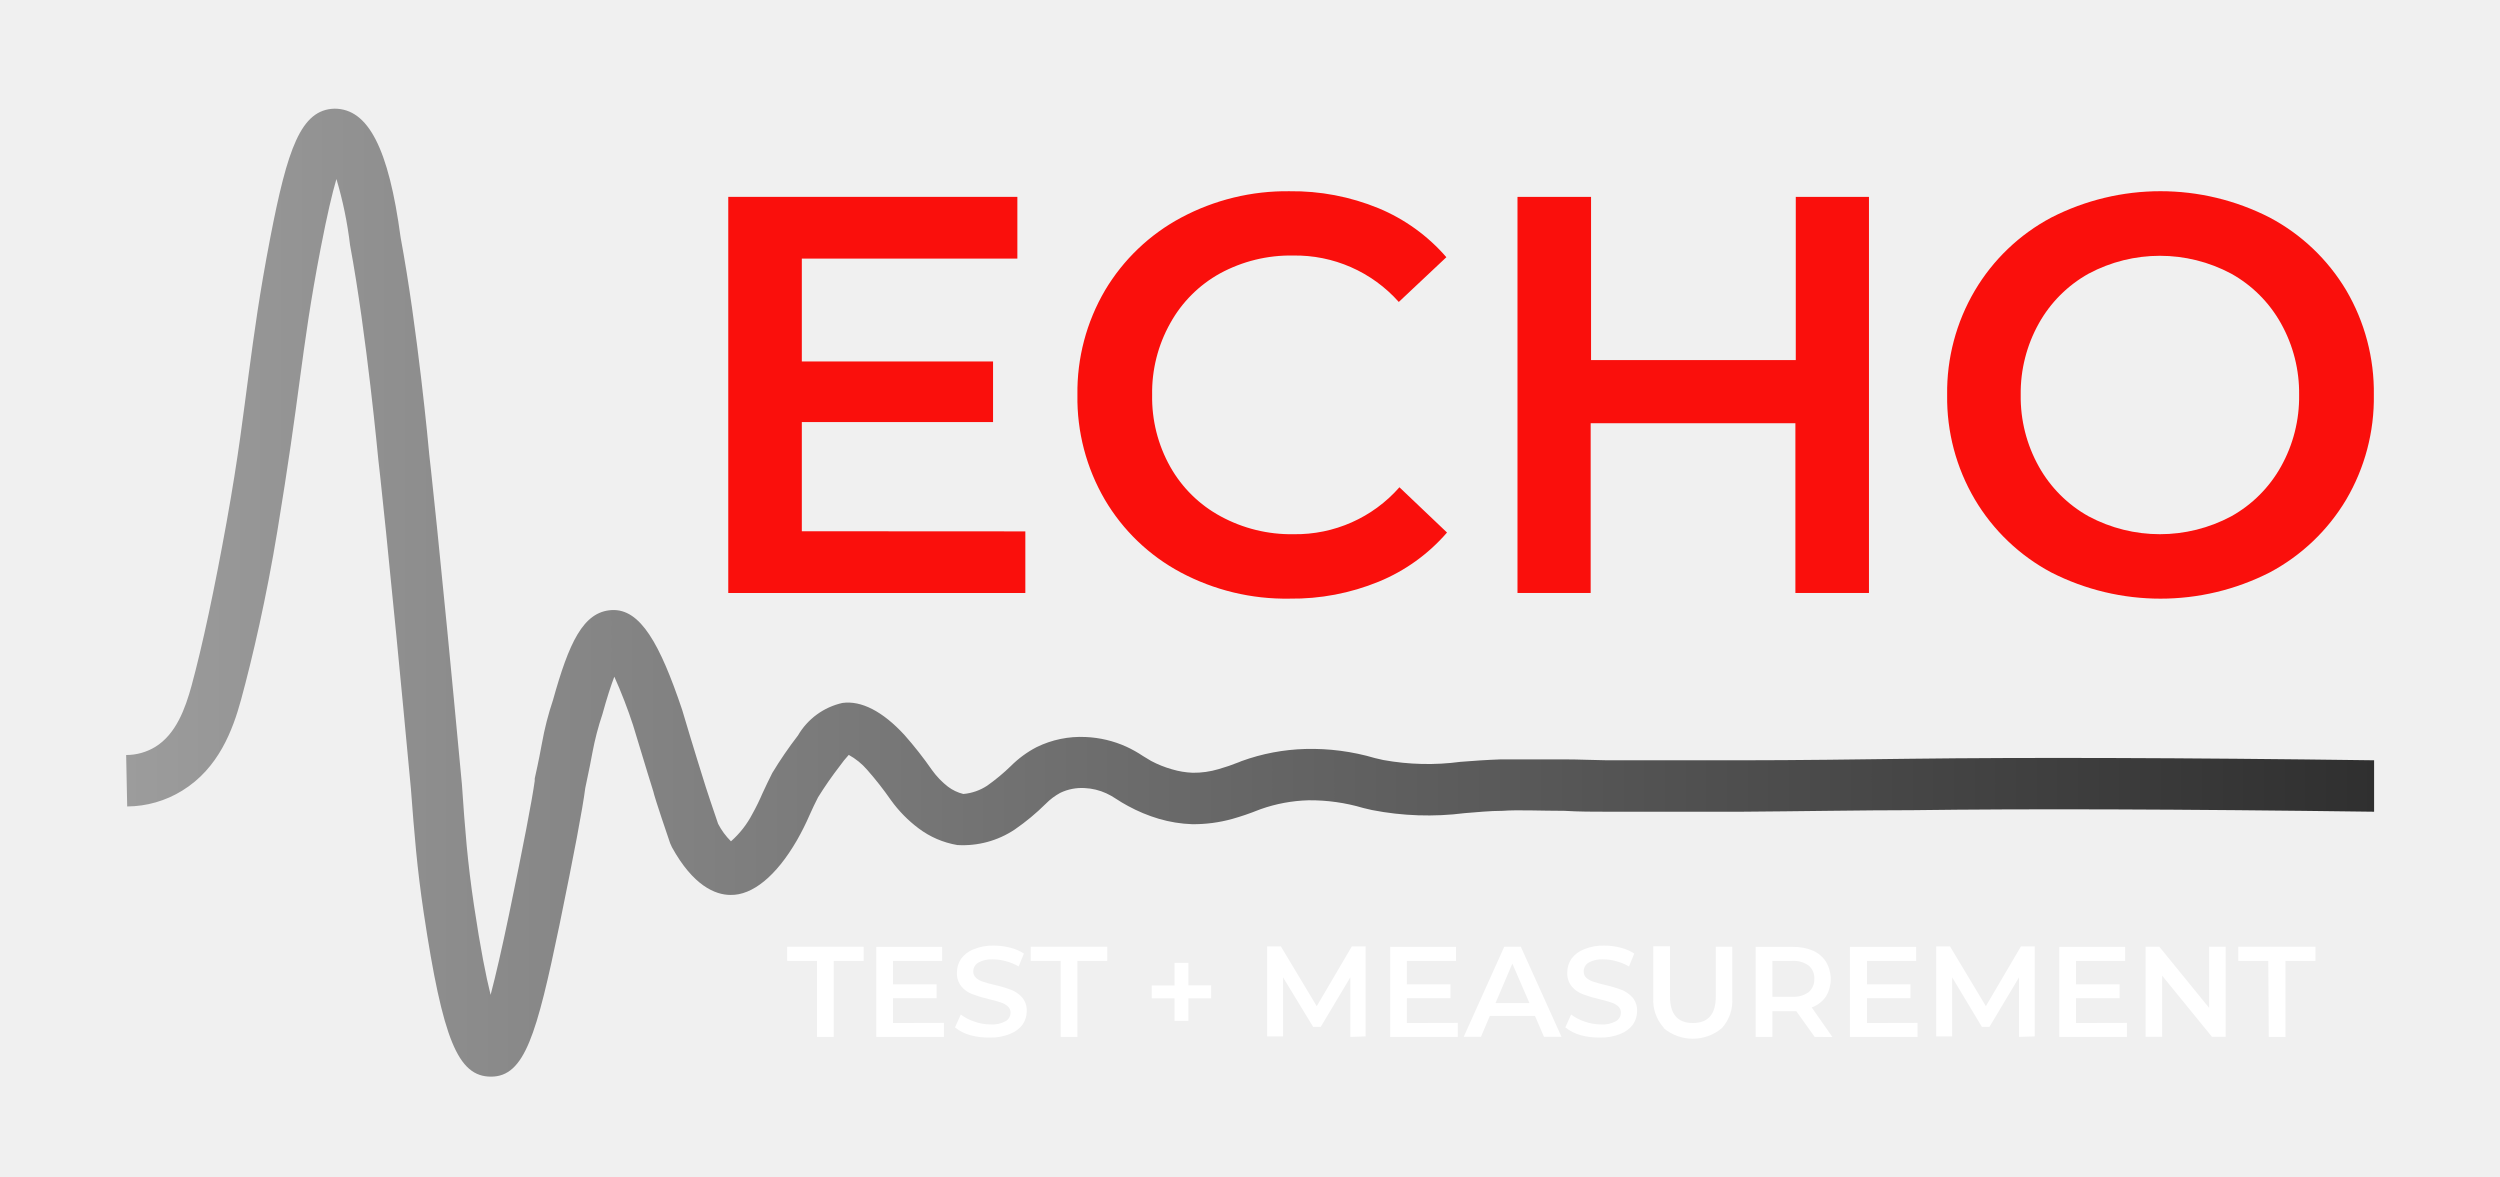
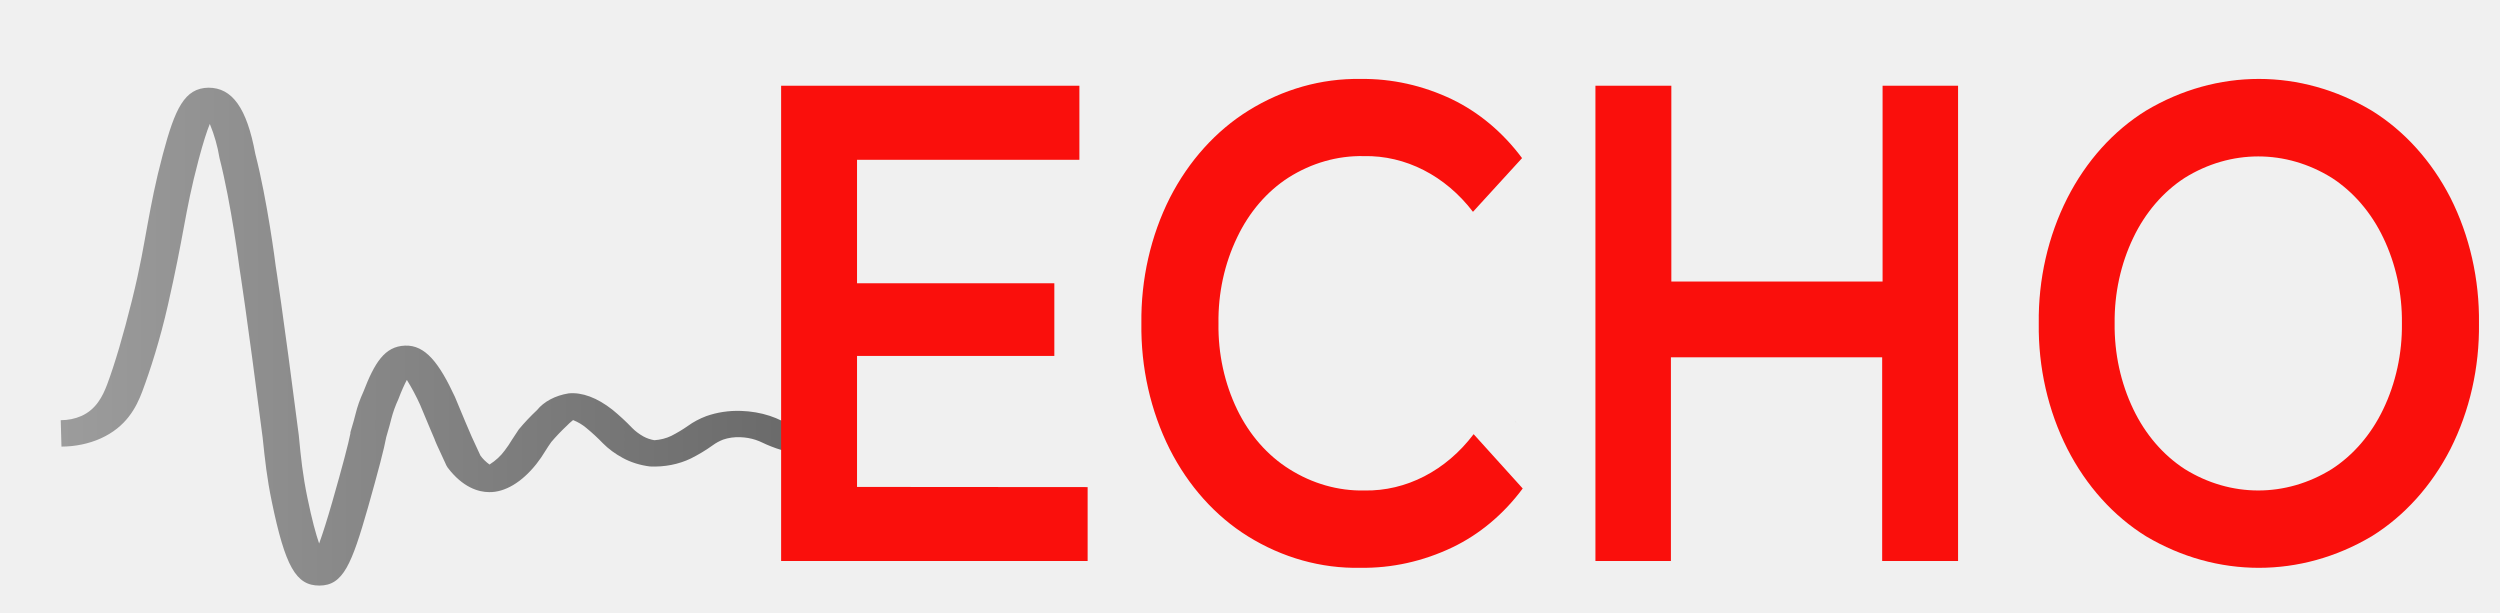
- <svg xmlns="http://www.w3.org/2000/svg" viewBox="0 0 194.4 91.45">
-   <defs>
-     <style>.cls-1{fill:url(#linear-gradient);}.cls-2{fill:none;}.cls-3{fill:#fa0f0c;}.cls-4{fill:#fff;}</style>
-     <linearGradient id="linear-gradient" x1="9.8" y1="46.09" x2="260.37" y2="46.09" gradientUnits="userSpaceOnUse">
-       <stop offset="0" stop-color="#9c9c9c" />
-       <stop offset="1" />
+ <svg xmlns="http://www.w3.org/2000/svg" viewBox="0 0 113.529 27.819" version="1.1" id="svg22" width="113.529" height="27.819">
+   <defs id="defs2">
+     <style id="style1">.cls-1{fill:url(#linear-gradient);}.cls-2{fill:none;}.cls-3{fill:#fa0f0c;}.cls-4{fill:#fff;}</style>
+     <linearGradient id="linear-gradient" x1="9.8" y1="46.09" x2="260.37" y2="46.09" gradientUnits="userSpaceOnUse" gradientTransform="matrix(0.4140683,0,0,0.3003827,-1.30471,1.445174)">
+       <stop offset="0" stop-color="#9c9c9c" id="stop1" />
+       <stop offset="1" id="stop2" />
    </linearGradient>
  </defs>
  <g id="Layer_2" data-name="Layer 2">
    <g id="Layer_1-2" data-name="Layer 1">
-       <path class="cls-1" d="M38.18,83.72h0c-2.57,0-3.75-2.89-5.23-12.73-.53-3.55-.73-6.14-1-9.68-1.77-19-2.52-25.49-2.53-25.55s-.9-9.7-2.2-16.7a30.45,30.45,0,0,0-1.06-5.14c-.32,1.09-.72,2.77-1.22,5.36-.82,4.26-1.19,7-1.65,10.41-.4,3-.86,6.36-1.72,11.59s-1.94,9.88-2.82,13.11c-.65,2.38-1.75,5.35-4.58,7.09a8.22,8.22,0,0,1-4.28,1.23l-.08-4a4.35,4.35,0,0,0,2.26-.63c1.63-1,2.34-3,2.82-4.74.85-3.12,1.79-7.53,2.73-12.74s1.31-8.49,1.71-11.45c.45-3.36.84-6.26,1.68-10.63,1.34-6.94,2.38-10,5-10.07h0c2.62,0,4.21,3.08,5.14,10,1.32,7.08,2.2,16.51,2.23,16.91,0,0,.76,6.53,2.54,25.65.24,3.5.43,6,.94,9.41s.93,5.49,1.29,6.94q.6-2.27,1.43-6.24c1.13-5.44,1.8-8.94,2-10.4l0-.18c.33-1.47.46-2.21.56-2.74A23.51,23.51,0,0,1,43,54.44c1.24-4.44,2.34-6.88,4.57-7s3.75,2.64,5.47,7.74c.89,3,1.61,5.28,1.61,5.28s.21.74,1.19,3.6a5.4,5.4,0,0,0,1,1.36,7.3,7.3,0,0,0,1.66-2.12,17.12,17.12,0,0,0,.79-1.61c.24-.52.47-1,.76-1.58a31.2,31.2,0,0,1,2-2.92,5.35,5.35,0,0,1,3.46-2.53c1.47-.2,3.13.66,4.81,2.48a30,30,0,0,1,2.16,2.75,6.18,6.18,0,0,0,1.23,1.28,3.27,3.27,0,0,0,1.2.57,4,4,0,0,0,1.86-.65,15.31,15.31,0,0,0,1.83-1.52,8.15,8.15,0,0,1,2-1.47,7.79,7.79,0,0,1,3.82-.79,8.54,8.54,0,0,1,3.16.75,9.28,9.28,0,0,1,1.3.73l.63.38a8.19,8.19,0,0,0,1.62.65,6.44,6.44,0,0,0,1.62.27,6.73,6.73,0,0,0,2-.28,15.55,15.55,0,0,0,1.58-.54l.22-.09a15.79,15.79,0,0,1,4.95-.94,17.5,17.5,0,0,1,5.42.71l.65.15a19.29,19.29,0,0,0,6,.14c1-.08,2-.15,3.12-.19,1.3,0,3.12,0,5,0,1.1,0,2.24.06,3.29.07,2.61,0,6.08,0,10.32,0,4.46,0,9.46-.07,13.31-.12,8.89-.11,21-.08,36,.12l0,4c-15-.2-27-.24-35.89-.12-3.86,0-8.87.09-13.33.12-4.27,0-7.76,0-10.39,0-1.07,0-2.22,0-3.35-.07-1.86,0-3.62-.09-4.82,0-1,0-2,.11-2.94.18a22.62,22.62,0,0,1-7.2-.24l-.68-.16a14.48,14.48,0,0,0-4.26-.6,12.15,12.15,0,0,0-3.72.69l-.21.08a20,20,0,0,1-2,.68,11.24,11.24,0,0,1-3.11.41,10.42,10.42,0,0,1-2.6-.42,12.31,12.31,0,0,1-2.4-1c-.34-.18-.63-.36-.92-.55a5.5,5.5,0,0,0-.76-.43,4.55,4.55,0,0,0-1.69-.41,3.86,3.86,0,0,0-1.89.37,4.8,4.8,0,0,0-1.13.85,17.6,17.6,0,0,1-2.41,2,7.25,7.25,0,0,1-4.47,1.21,6.9,6.9,0,0,1-3-1.29,10.1,10.1,0,0,1-2.16-2.2,26,26,0,0,0-1.85-2.36A5.25,5.25,0,0,0,66,58.7a8.5,8.5,0,0,0-.71.88A29.13,29.13,0,0,0,63.61,62c-.24.46-.44.9-.64,1.34a20,20,0,0,1-1,2c-1.61,2.79-3.47,4.29-5.17,4.25-1.17,0-2.9-.71-4.55-3.71l-.14-.31c-1.08-3.16-1.28-3.88-1.3-4h0s-.72-2.3-1.58-5.17a38.22,38.22,0,0,0-1.46-3.78c-.25.65-.56,1.59-.93,2.93a22.19,22.19,0,0,0-.77,2.95c-.1.54-.24,1.3-.56,2.78-.21,1.63-.87,5.11-2,10.62C41.73,80.46,40.8,83.72,38.18,83.72Z" />
-       <rect class="cls-2" width="194.4" height="91.45" />
-       <path class="cls-3" d="M79.73,41.32v4.79H56.63V15.31H79.11v4.8H62.35v8H77.22v4.71H62.35v8.49Z" />
-       <path class="cls-3" d="M91.81,44.51a15.09,15.09,0,0,1-5.9-5.66,15.67,15.67,0,0,1-2.13-8.14,15.64,15.64,0,0,1,2.15-8.14,15.25,15.25,0,0,1,5.92-5.65,17.41,17.41,0,0,1,8.43-2.05,17.62,17.62,0,0,1,6.91,1.32A14.16,14.16,0,0,1,112.47,20l-3.7,3.48a10.76,10.76,0,0,0-8.23-3.61,11.45,11.45,0,0,0-5.67,1.39A9.88,9.88,0,0,0,91,25.13a11,11,0,0,0-1.41,5.58A11,11,0,0,0,91,36.3a9.88,9.88,0,0,0,3.92,3.85,11.45,11.45,0,0,0,5.67,1.39,10.73,10.73,0,0,0,8.23-3.65l3.7,3.52a14.08,14.08,0,0,1-5.31,3.82,17.69,17.69,0,0,1-6.93,1.32A17.37,17.37,0,0,1,91.81,44.51Z" />
-       <path class="cls-3" d="M145.33,15.31v30.8h-5.72V32.91H123.69v13.2H118V15.31h5.72V28h15.92V15.31Z" />
-       <path class="cls-3" d="M159.5,44.51a15.24,15.24,0,0,1-5.94-5.68,15.55,15.55,0,0,1-2.15-8.12,15.54,15.54,0,0,1,2.15-8.11,15.17,15.17,0,0,1,5.94-5.68,18.63,18.63,0,0,1,17,0,15.24,15.24,0,0,1,5.94,5.65,15.64,15.64,0,0,1,2.15,8.14,15.59,15.59,0,0,1-2.15,8.14,15.26,15.26,0,0,1-5.94,5.66,18.71,18.71,0,0,1-17,0Zm14-4.36a10,10,0,0,0,3.87-3.87,11.09,11.09,0,0,0,1.41-5.57,11.08,11.08,0,0,0-1.41-5.56,10,10,0,0,0-3.87-3.87,11.76,11.76,0,0,0-11.09,0,10,10,0,0,0-3.87,3.87,11.08,11.08,0,0,0-1.41,5.56,11.09,11.09,0,0,0,1.41,5.57,10,10,0,0,0,3.87,3.87,11.76,11.76,0,0,0,11.09,0Z" />
-       <path class="cls-4" d="M63.53,74.72H61.21v-1.1h5.95v1.1H64.83v5.91h-1.3Z" />
-       <path class="cls-4" d="M73.4,79.54v1.09H68.14v-7h5.12v1.09H69.44v1.82h3.39v1.08H69.44v1.93Z" />
-       <path class="cls-4" d="M75.46,80.5a3.21,3.21,0,0,1-1.2-.61l.45-1a3.65,3.65,0,0,0,1.06.55,3.72,3.72,0,0,0,1.26.22,2.1,2.1,0,0,0,1.16-.25.76.76,0,0,0,.39-.66.63.63,0,0,0-.22-.5,1.41,1.41,0,0,0-.54-.3,8.63,8.63,0,0,0-.9-.25,10.06,10.06,0,0,1-1.3-.39,2,2,0,0,1-.85-.59,1.6,1.6,0,0,1-.36-1.1,1.89,1.89,0,0,1,.32-1.06,2.15,2.15,0,0,1,1-.75,3.79,3.79,0,0,1,1.56-.28,5,5,0,0,1,1.26.16,3.36,3.36,0,0,1,1.07.46l-.41,1a4,4,0,0,0-1-.41,3.79,3.79,0,0,0-1-.14,2.06,2.06,0,0,0-1.15.26.8.8,0,0,0-.38.69.63.63,0,0,0,.22.49,1.41,1.41,0,0,0,.54.3c.23.08.53.16.91.25a9.25,9.25,0,0,1,1.28.38,2.24,2.24,0,0,1,.86.6,1.58,1.58,0,0,1,.35,1.08,1.85,1.85,0,0,1-.31,1,2.19,2.19,0,0,1-1,.75,3.85,3.85,0,0,1-1.56.28A5.42,5.42,0,0,1,75.46,80.5Z" />
-       <path class="cls-4" d="M82.48,74.72H80.15v-1.1H86.1v1.1H83.78v5.91h-1.3Z" />
-       <path class="cls-4" d="M94.18,77.63H92.41v1.75H91.33V77.63H89.56v-1h1.77V74.87h1.08v1.75h1.77Z" />
-       <path class="cls-4" d="M105,80.63V76l-2.3,3.85h-.59L99.77,76v4.59H98.53v-7H99.6l2.79,4.65,2.73-4.65h1.07v7Z" />
-       <path class="cls-4" d="M113.36,79.54v1.09H108.1v-7h5.12v1.09H109.4v1.82h3.39v1.08H109.4v1.93Z" />
-       <path class="cls-4" d="M119.36,79h-3.51l-.69,1.62h-1.34l3.15-7h1.29l3.16,7h-1.36Zm-.43-1-1.33-3.07L116.29,78Z" />
-       <path class="cls-4" d="M122.92,80.5a3.38,3.38,0,0,1-1.2-.61l.45-1a3.65,3.65,0,0,0,1.06.55,3.72,3.72,0,0,0,1.26.22,2.1,2.1,0,0,0,1.16-.25.76.76,0,0,0,.39-.66.66.66,0,0,0-.21-.5,1.53,1.53,0,0,0-.55-.3,8.63,8.63,0,0,0-.9-.25,10.06,10.06,0,0,1-1.3-.39,2.08,2.08,0,0,1-.85-.59,1.6,1.6,0,0,1-.36-1.1,1.89,1.89,0,0,1,.32-1.06,2.21,2.21,0,0,1,1-.75,3.79,3.79,0,0,1,1.56-.28,4.84,4.84,0,0,1,1.26.16,3.36,3.36,0,0,1,1.07.46l-.41,1a4,4,0,0,0-1-.41,3.73,3.73,0,0,0-1-.14,2.06,2.06,0,0,0-1.15.26.79.79,0,0,0-.37.69.62.62,0,0,0,.21.49,1.45,1.45,0,0,0,.55.3,8.63,8.63,0,0,0,.9.25,9.25,9.25,0,0,1,1.28.38,2.24,2.24,0,0,1,.86.6,1.58,1.58,0,0,1,.35,1.08,1.85,1.85,0,0,1-.31,1,2.19,2.19,0,0,1-1,.75,3.85,3.85,0,0,1-1.56.28A5.47,5.47,0,0,1,122.92,80.5Z" />
-       <path class="cls-4" d="M129.37,79.91a3.16,3.16,0,0,1-.81-2.33v-4h1.3v3.91c0,1.37.59,2.06,1.78,2.06s1.78-.69,1.78-2.06V73.62h1.28v4a3.16,3.16,0,0,1-.81,2.33,3.52,3.52,0,0,1-4.52,0Z" />
-       <path class="cls-4" d="M141.11,80.63l-1.43-2h-1.86v2h-1.3v-7h2.89a3.87,3.87,0,0,1,1.58.3,2.29,2.29,0,0,1,1,.86,2.63,2.63,0,0,1,0,2.69,2.3,2.3,0,0,1-1.11.86l1.61,2.3Zm-.47-5.55a2,2,0,0,0-1.29-.36h-1.53v2.79h1.53a2,2,0,0,0,1.29-.36,1.28,1.28,0,0,0,.44-1A1.26,1.26,0,0,0,140.64,75.08Z" />
-       <path class="cls-4" d="M149.11,79.54v1.09h-5.26v-7H149v1.09h-3.82v1.82h3.38v1.08h-3.38v1.93Z" />
-       <path class="cls-4" d="M157,80.63V76l-2.3,3.85h-.59L151.8,76v4.59h-1.24v-7h1.07l2.79,4.65,2.73-4.65h1.07v7Z" />
-       <path class="cls-4" d="M165.39,79.54v1.09h-5.26v-7h5.12v1.09h-3.82v1.82h3.39v1.08h-3.39v1.93Z" />
-       <path class="cls-4" d="M173.07,73.62v7H172l-3.87-4.75v4.75h-1.29v-7h1.07l3.87,4.75V73.62Z" />
-       <path class="cls-4" d="M176.38,74.72h-2.33v-1.1h6v1.1h-2.33v5.91h-1.3Z" />
+       <path id="path2" style="fill:url(#linear-gradient);stroke-width:0.353" class="cls-1" d="M 9.465,3.982 C 8.38,4.003 7.95,4.923 7.395,7.008 7.047,8.32 6.886,9.192 6.699,10.201 6.534,11.09 6.382,12.076 5.992,13.641 5.603,15.206 5.214,16.531 4.862,17.469 4.663,17.991 4.369,18.59 3.694,18.891 a 1.801,1.307 0 0 1 -0.936,0.191 l 0.033,1.199 A 3.404,2.469 0 0 0 4.563,19.914 C 5.735,19.391 6.19,18.498 6.459,17.783 6.824,16.813 7.271,15.417 7.627,13.846 7.983,12.275 8.174,11.264 8.34,10.363 8.531,9.339 8.684,8.516 9.024,7.236 9.231,6.458 9.395,5.954 9.528,5.627 A 12.608,9.147 0 0 1 9.967,7.172 c 0.538,2.103 0.906,4.998 0.91,5.016 0.004,0.018 0.316,1.969 1.049,7.676 0.112,1.063 0.195,1.84 0.414,2.906 0.613,2.956 1.1,3.822 2.164,3.822 1.085,0 1.47,-0.978 2.207,-3.549 0.468,-1.655 0.741,-2.7 0.828,-3.189 0.132,-0.445 0.191,-0.676 0.232,-0.838 a 9.188,6.665 0 0 1 0.318,-0.885 c 0.153,-0.403 0.283,-0.684 0.387,-0.879 a 15.826,11.481 0 0 1 0.604,1.135 c 0.356,0.862 0.654,1.555 0.654,1.555 0.008,0.036 0.092,0.25 0.539,1.199 l 0.057,0.094 c 0.683,0.901 1.4,1.113 1.885,1.113 0.704,0.012 1.474,-0.437 2.141,-1.275 a 8.281,6.008 0 0 0 0.414,-0.602 c 0.083,-0.132 0.166,-0.262 0.266,-0.4 a 12.062,8.75 0 0 1 0.695,-0.729 3.52,2.553 0 0 1 0.293,-0.266 2.174,1.577 0 0 1 0.594,0.352 10.766,7.81 0 0 1 0.766,0.707 4.182,3.034 0 0 0 0.895,0.66 2.857,2.073 0 0 0 1.242,0.389 3.002,2.178 0 0 0 1.85,-0.363 7.288,5.287 0 0 0 0.998,-0.602 1.988,1.442 0 0 1 0.469,-0.256 1.598,1.159 0 0 1 0.783,-0.109 1.884,1.367 0 0 1 0.699,0.123 2.277,1.652 0 0 1 0.314,0.129 c 0.12,0.057 0.24,0.112 0.381,0.166 a 5.097,3.698 0 0 0 0.994,0.299 4.315,3.13 0 0 0 0.295,0.055 c 0.014,-0.334 0.028,-0.738 0.035,-1.23 A 3.391,2.46 0 0 1 35.76,19.219 l -0.262,-0.113 a 3.843,2.788 0 0 0 -0.539,-0.221 3.536,2.565 0 0 0 -1.309,-0.225 3.226,2.34 0 0 0 -1.58,0.238 3.375,2.448 0 0 0 -0.828,0.441 6.339,4.599 0 0 1 -0.758,0.455 1.656,1.202 0 0 1 -0.771,0.197 1.354,0.982 0 0 1 -0.496,-0.172 2.559,1.856 0 0 1 -0.51,-0.385 12.422,9.011 0 0 0 -0.895,-0.828 c -0.696,-0.547 -1.384,-0.802 -1.992,-0.742 a 2.215,1.607 0 0 0 -1.432,0.758 12.919,9.372 0 0 0 -0.828,0.877 c -0.12,0.174 -0.215,0.32 -0.314,0.477 a 7.089,5.143 0 0 1 -0.328,0.484 3.023,2.193 0 0 1 -0.688,0.635 2.236,1.622 0 0 1 -0.414,-0.408 c -0.406,-0.859 -0.492,-1.082 -0.492,-1.082 0,0 -0.297,-0.683 -0.666,-1.584 -0.712,-1.532 -1.342,-2.362 -2.266,-2.326 -0.923,0.036 -1.379,0.77 -1.893,2.104 a 9.735,7.062 0 0 0 -0.355,1.008 c -0.041,0.159 -0.096,0.383 -0.232,0.824 v 0.053 c -0.083,0.439 -0.36,1.491 -0.828,3.125 -0.229,0.795 -0.426,1.418 -0.592,1.873 -0.149,-0.436 -0.322,-1.06 -0.533,-2.084 C 13.748,21.573 13.668,20.823 13.569,19.771 12.832,14.028 12.518,12.068 12.518,12.068 12.505,11.948 12.141,9.113 11.594,6.986 11.209,4.908 10.55,3.982 9.465,3.982 Z M 68.823,19.16 c 0.001,0.003 0.003,0.005 0.004,0.008 0.009,-0.004 0.016,-0.006 0.021,-0.008 -0.008,2e-6 -0.017,3.7e-5 -0.025,0 z" />
+       <rect class="cls-2" width="113.529" height="27.819" id="rect2" x="0" y="0" style="stroke-width:0.421" />
+       <path class="cls-3" d="m 49.391,22.12 v 3.357 H 35.472 V 3.893 H 49.017 V 7.257 H 38.919 v 5.606 h 8.96 v 3.3 h -8.96 v 5.949 z" id="path3" style="stroke-width:0.65" />
+       <path class="cls-3" d="m 56.67,24.355 a 9.093,10.574 0 0 1 -3.555,-3.966 9.442,10.981 0 0 1 -1.283,-5.704 9.424,10.96 0 0 1 1.295,-5.704 9.189,10.686 0 0 1 3.567,-3.959 10.49,12.2 0 0 1 5.08,-1.437 10.617,12.347 0 0 1 4.164,0.925 8.532,9.922 0 0 1 3.181,2.67 l -2.229,2.439 a 6.483,7.54 0 0 0 -4.959,-2.53 6.899,8.023 0 0 0 -3.416,0.974 5.953,6.923 0 0 0 -2.332,2.712 6.628,7.708 0 0 0 -0.85,3.91 6.628,7.708 0 0 0 0.85,3.917 5.953,6.923 0 0 0 2.362,2.698 6.899,8.023 0 0 0 3.416,0.974 6.465,7.519 0 0 0 4.959,-2.558 l 2.229,2.467 a 8.484,9.866 0 0 1 -3.2,2.677 10.659,12.396 0 0 1 -4.176,0.925 10.466,12.172 0 0 1 -5.104,-1.43 z" id="path4" style="stroke-width:0.65" />
+       <path class="cls-3" d="M 88.919,3.893 V 25.476 h -3.447 v -9.25 h -9.593 v 9.25 H 72.451 V 3.893 h 3.447 v 8.892 h 9.593 V 3.893 Z" id="path5" style="stroke-width:0.65" />
+       <path class="cls-3" d="m 97.457,24.355 a 9.183,10.679 0 0 1 -3.579,-3.98 9.37,10.896 0 0 1 -1.295,-5.69 9.364,10.889 0 0 1 1.295,-5.683 9.141,10.63 0 0 1 3.579,-3.98 11.226,13.055 0 0 1 10.243,0 9.183,10.679 0 0 1 3.579,3.959 9.424,10.96 0 0 1 1.295,5.704 9.394,10.925 0 0 1 -1.295,5.704 9.195,10.693 0 0 1 -3.579,3.966 11.274,13.111 0 0 1 -10.243,0 z m 8.436,-3.055 a 6.026,7.007 0 0 0 2.332,-2.712 6.682,7.771 0 0 0 0.85,-3.903 6.676,7.764 0 0 0 -0.85,-3.896 6.026,7.007 0 0 0 -2.332,-2.712 7.086,8.241 0 0 0 -6.682,0 6.026,7.007 0 0 0 -2.332,2.712 6.676,7.764 0 0 0 -0.85,3.896 6.682,7.771 0 0 0 0.85,3.903 6.026,7.007 0 0 0 2.332,2.712 7.086,8.241 0 0 0 6.682,0 z" id="path6" style="stroke-width:0.65" />
    </g>
  </g>
</svg>
